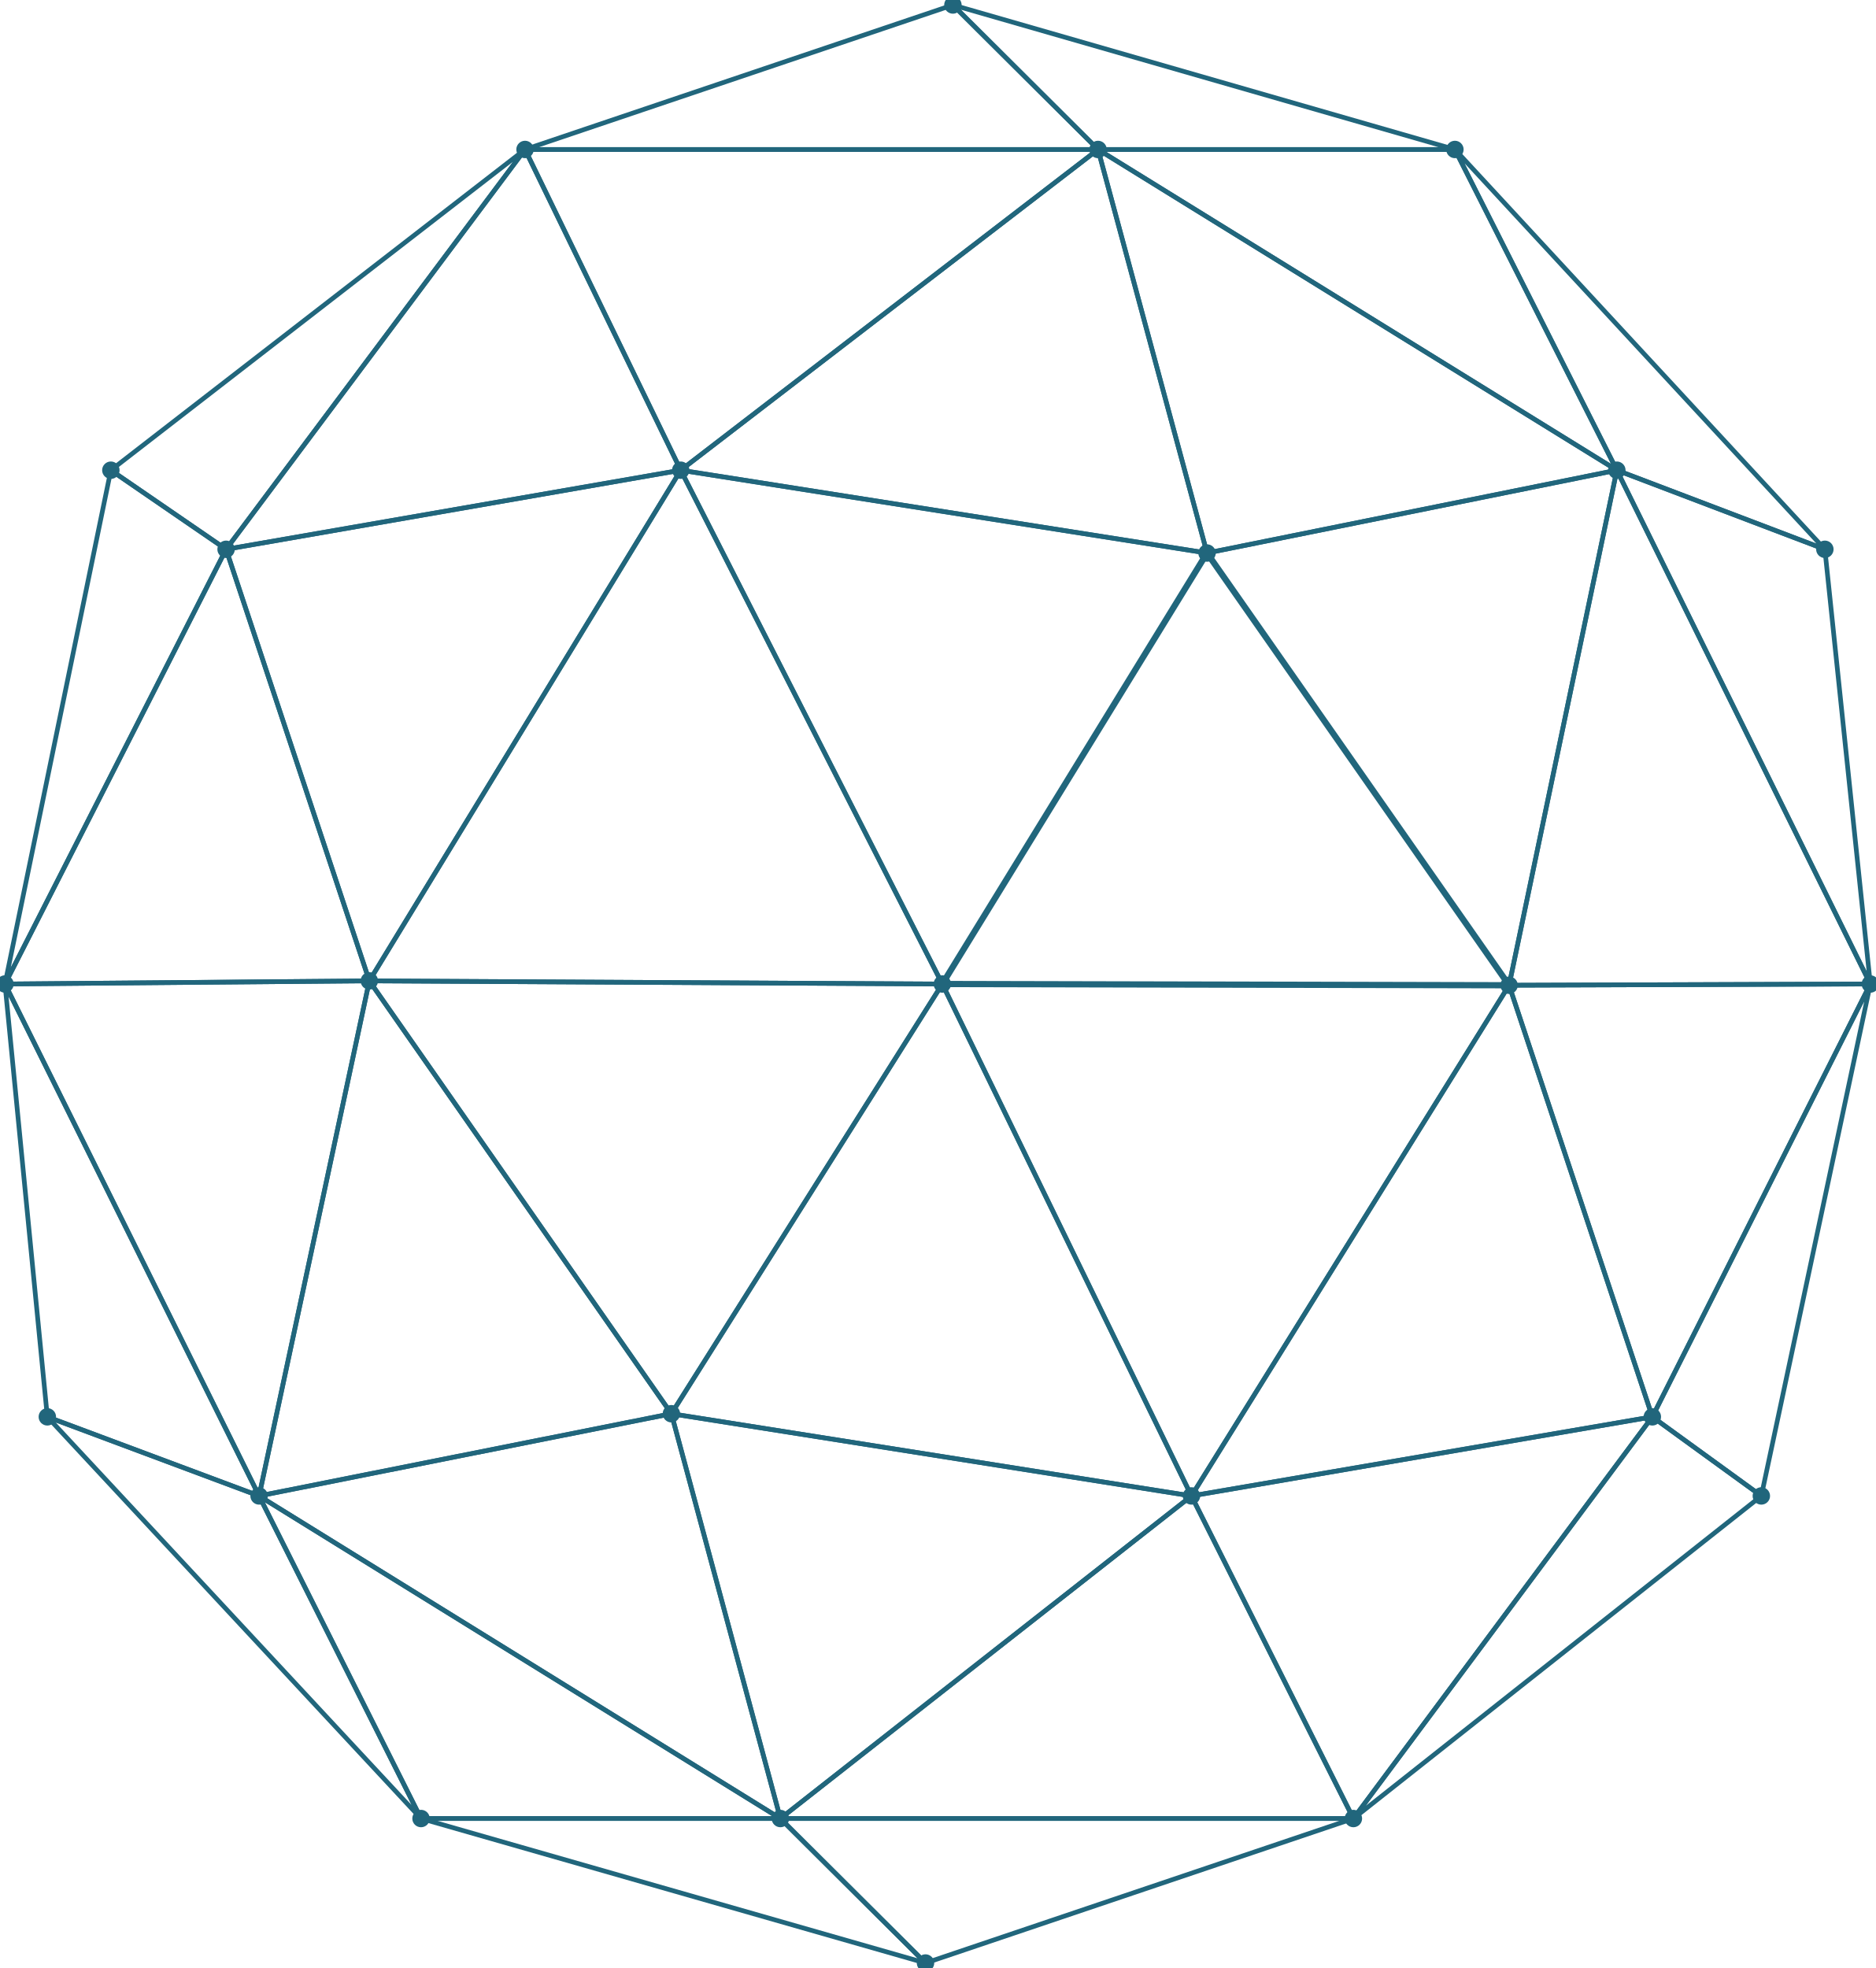
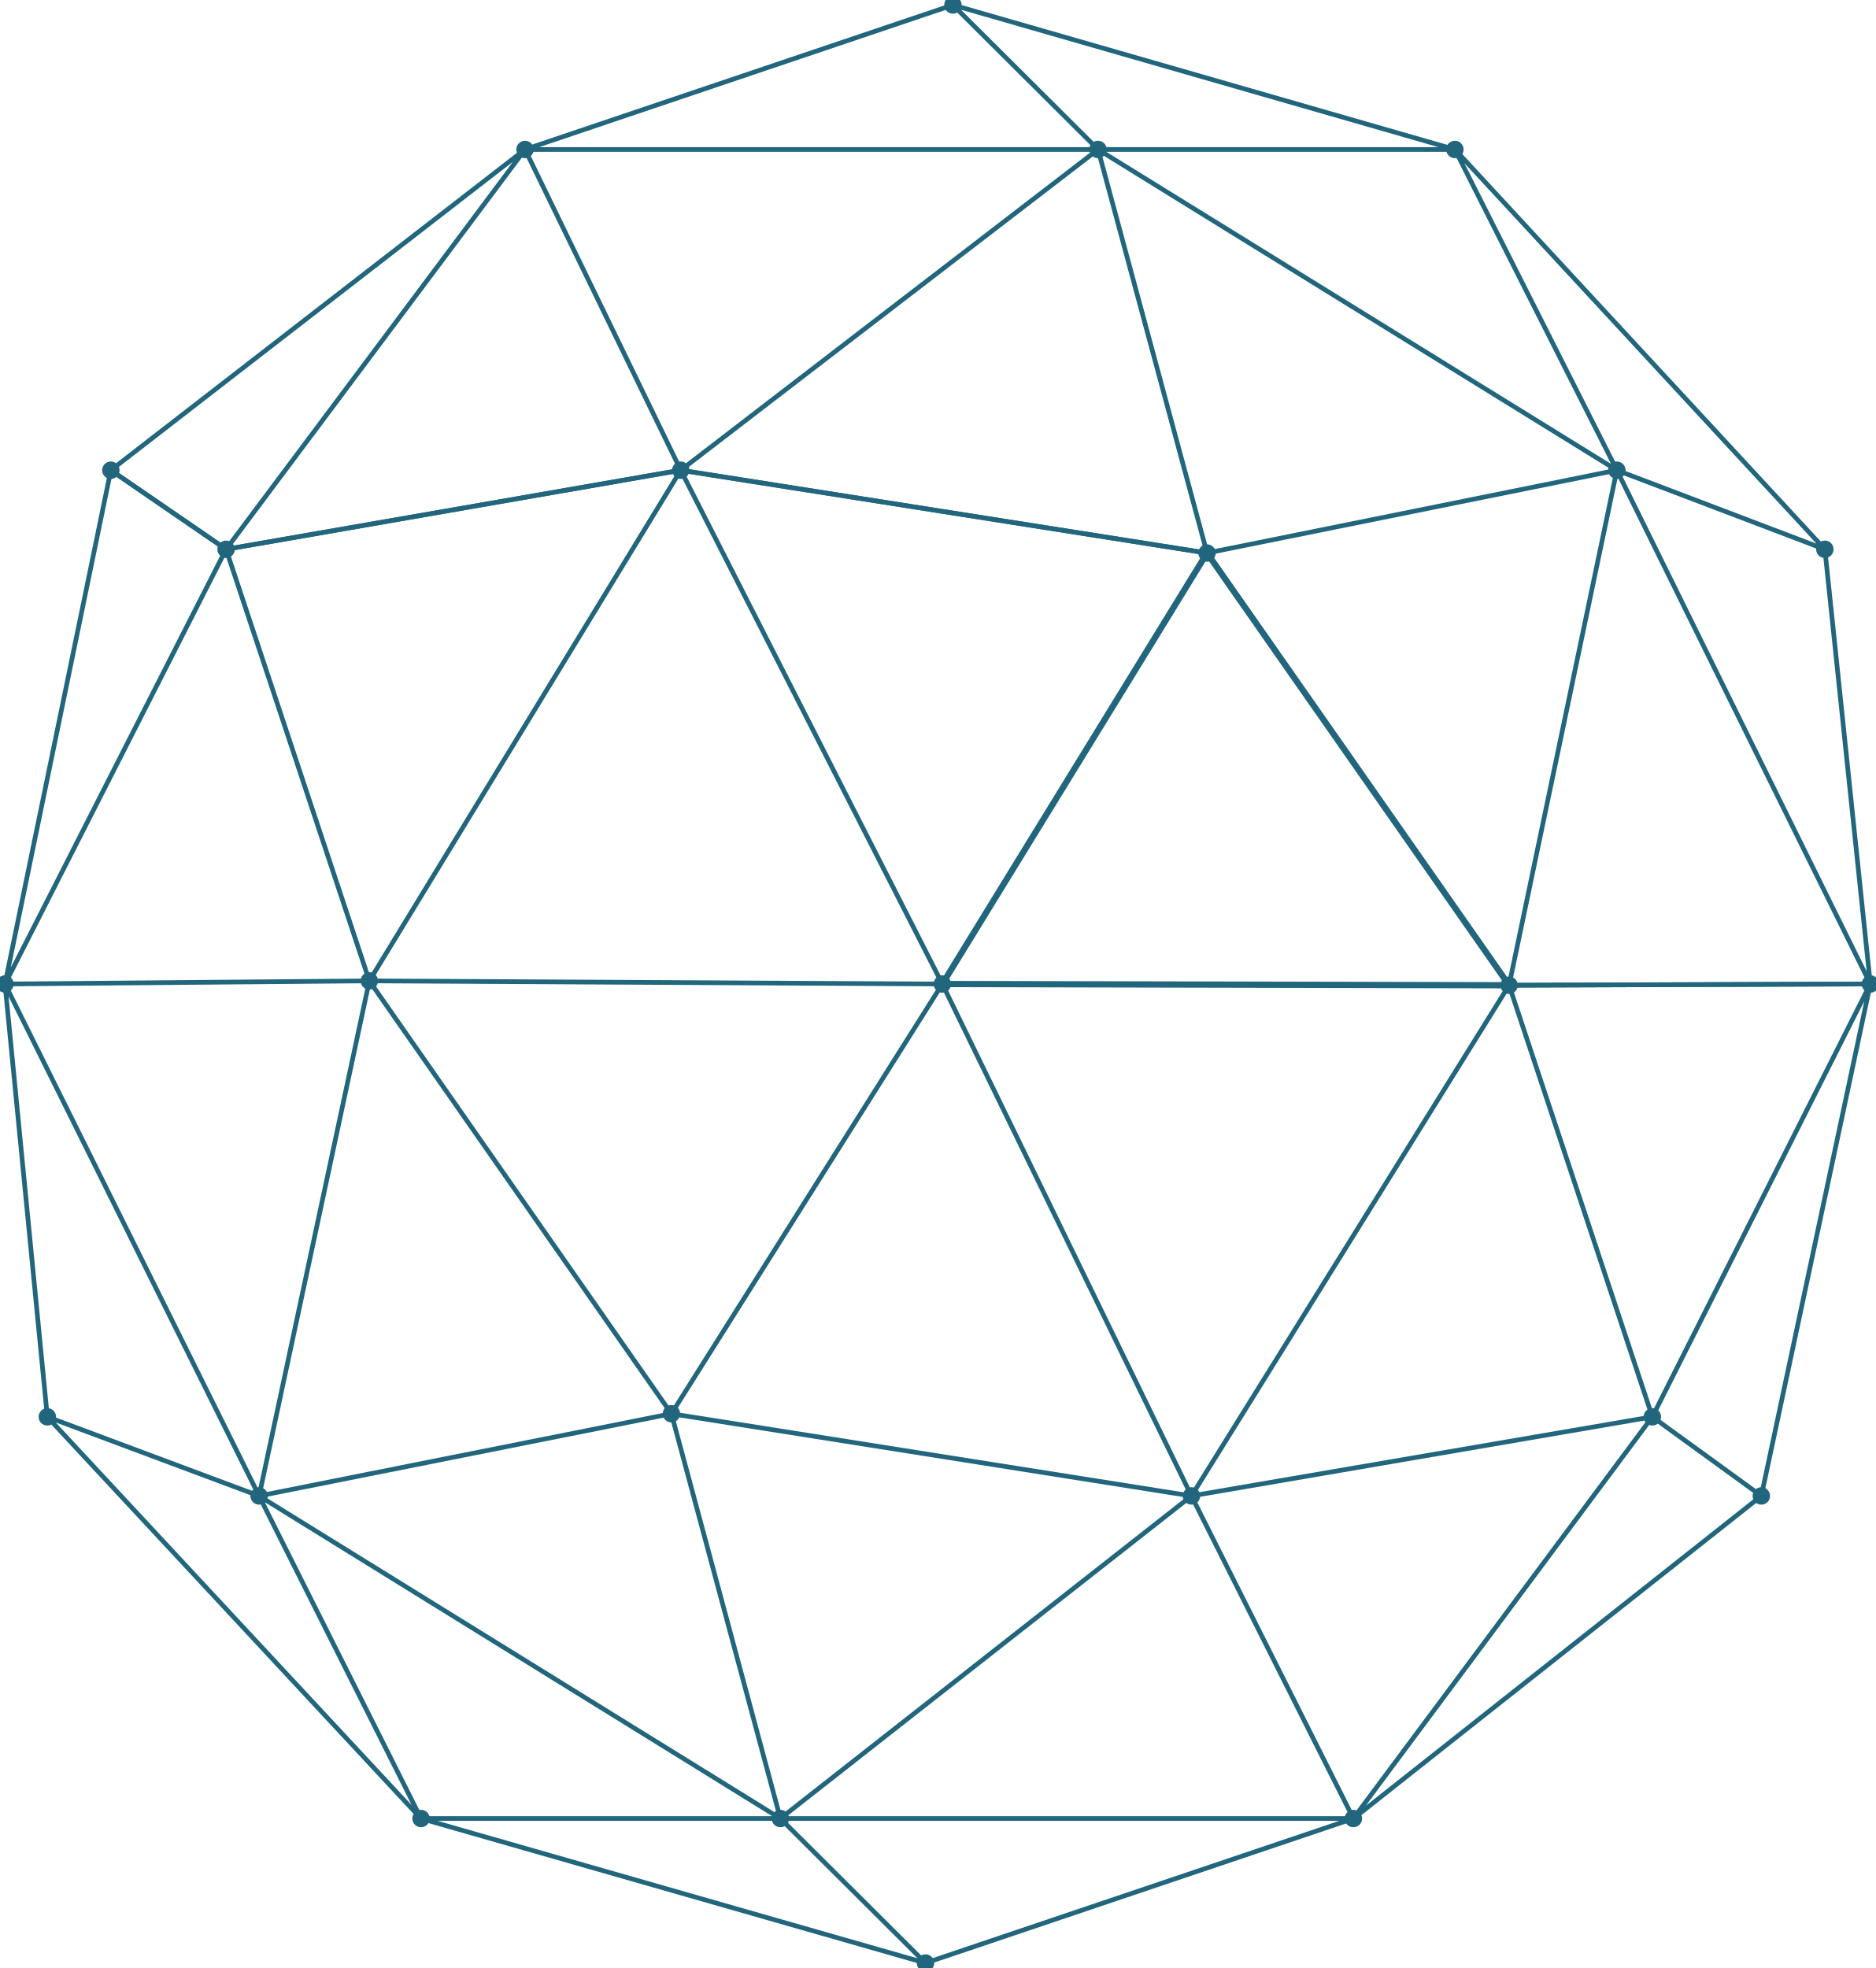
- <svg xmlns="http://www.w3.org/2000/svg" version="1.1" id="Layer_1" x="0px" y="0px" viewBox="25.2 82 301.1 316" style="enable-background:new 25.2 82 301.1 316;" xml:space="preserve">
-   <style type="text/css">
- 	
- 		.Graphic_x0020_Style{fill:none;stroke:#21667C;stroke-width:0.75;stroke-linecap:round;stroke-linejoin:round;stroke-miterlimit:10;}
- 	.st0{fill:none;stroke:#21667C;stroke-linecap:round;stroke-linejoin:round;stroke-miterlimit:10;}
- 	.st1{fill:#21667C;}
- 	.st2{fill:#C2C4B7;}
- 	.st3{fill:#F3F5F6;}
- 	.st4{fill:#111011;}
- 	.st5{fill:#B44945;}
- </style>
-   <polygon class="Graphic_x0020_Style" points="242.5,374 173.8,397.2 150.5,374 " />
-   <polygon class="Graphic_x0020_Style" points="173.8,397.2 92.8,374 150.5,374 " />
-   <polygon class="Graphic_x0020_Style" points="92.8,374 32.8,309.5 66.8,322.2 " />
-   <polygon class="Graphic_x0020_Style" points="150.5,374 92.8,374 66.8,322.2 " />
-   <polygon class="Graphic_x0020_Style" points="150.5,374 66.8,322.2 133,309 " />
-   <polygon class="Graphic_x0020_Style" points="216.5,322.2 150.5,374 133,309 " />
-   <polygon class="Graphic_x0020_Style" points="242.5,374 150.5,374 216.5,322.2 " />
-   <polygon class="Graphic_x0020_Style" points="290.5,309.5 242.5,374 216.5,322.2 " />
-   <polygon class="Graphic_x0020_Style" points="308,322.2 242.5,374 290.5,309.5 " />
-   <polygon class="Graphic_x0020_Style" points="325.5,240 308,322.2 290.5,309.5 " />
-   <polygon class="Graphic_x0020_Style" points="325.5,240 290.5,309.5 267.5,240.2 " />
-   <polygon class="Graphic_x0020_Style" points="290.5,309.5 216.5,322.2 267.5,240.2 " />
-   <polygon class="Graphic_x0020_Style" points="267.5,240.2 216.5,322.2 176.5,240 " />
-   <polygon class="Graphic_x0020_Style" points="216.5,322.2 133,309 176.5,240 " />
-   <polygon class="Graphic_x0020_Style" points="176.5,240 133,309 84.5,239.5 " />
-   <polygon class="Graphic_x0020_Style" points="133,309 66.8,322.2 84.5,239.5 " />
-   <polygon class="Graphic_x0020_Style" points="84.5,239.5 66.8,322.2 26,240 " />
-   <polygon class="Graphic_x0020_Style" points="66.8,322.2 32.8,309.5 26,240 " />
-   <polygon class="Graphic_x0020_Style" points="61.5,170.2 26,240 43,157.5 " />
-   <polygon class="Graphic_x0020_Style" points="84.5,239.5 26,240 61.5,170.2 " />
-   <polygon class="Graphic_x0020_Style" points="134.5,157.5 84.5,239.5 61.5,170.2 " />
-   <polygon class="Graphic_x0020_Style" points="176.5,240 84.5,239.5 134.5,157.5 " />
-   <polygon class="Graphic_x0020_Style" points="219,170.8 176.5,240 134.5,157.5 " />
-   <polygon class="st0" points="267.5,240.2 176.5,240 219,170.8 " />
-   <polygon class="Graphic_x0020_Style" points="284.8,157.5 267.5,240.2 219,170.8 " />
-   <polygon class="Graphic_x0020_Style" points="325.5,240 267.5,240.2 284.8,157.5 " />
-   <polygon class="Graphic_x0020_Style" points="325.5,240 284.8,157.5 318.2,170.2 " />
-   <polygon class="Graphic_x0020_Style" points="318.2,170.2 284.8,157.5 258.8,106 " />
-   <polygon class="Graphic_x0020_Style" points="219,170.8 134.5,157.5 201.5,106 " />
-   <polygon class="Graphic_x0020_Style" points="284.8,157.5 219,170.8 201.5,106 " />
-   <polygon class="Graphic_x0020_Style" points="284.8,157.5 201.5,106 258.8,106 " />
-   <polygon class="Graphic_x0020_Style" points="258.8,106 201.5,106 178.2,82.8 " />
-   <polygon class="Graphic_x0020_Style" points="201.5,106 109.5,106 178.2,82.8 " />
-   <polygon class="Graphic_x0020_Style" points="201.5,106 134.5,157.5 109.5,106 " />
-   <polygon class="Graphic_x0020_Style" points="134.5,157.5 61.5,170.2 109.5,106 " />
-   <polygon class="Graphic_x0020_Style" points="109.5,106 61.5,170.2 43,157.5 " />
+ <svg xmlns="http://www.w3.org/2000/svg" viewBox="25.2 82 301.1 316" enable-background="new 25.2 82 301.1 316">
+   <style type="text/css">.Graphic_x0020_Style{fill:none;stroke:#21667C;stroke-width:0.75;stroke-linecap:round;stroke-linejoin:round;stroke-miterlimit:10;} .st0{fill:none;stroke:#21667C;stroke-linecap:round;stroke-linejoin:round;stroke-miterlimit:10;} .st1{fill:#21667C;} .st2{fill:#C2C4B7;} .st3{fill:#F3F5F6;} .st4{fill:#111011;} .st5{fill:#B44945;}</style>
+   <path class="Graphic_x0020_Style" d="M242.5 374l-68.7 23.2-23.3-23.2zm-68.7 23.2l-81-23.2h57.7zm-81-23.2l-60-64.5 34 12.7zm57.7 0h-57.7l-26-51.8zm0 0l-83.7-51.8 66.2-13.2zm66-51.8l-66 51.8-17.5-65zm26 51.8h-92l66-51.8zm48-64.5l-48 64.5-26-51.8zm17.5 12.7l-65.5 51.8 48-64.5zm17.5-82.2l-17.5 82.2-17.5-12.7zm0 0l-35 69.5-23-69.3zm-35 69.5l-74 12.7 51-82zm-23-69.3l-51 82-40-82.2zm-51 82l-83.5-13.2 43.5-69zm-40-82.2l-43.5 69-48.5-69.5zm-43.5 69l-66.2 13.2 17.7-82.7zm-48.5-69.5l-17.7 82.7-40.8-82.2zm-17.7 82.7l-34-12.7-6.8-69.5zm-5.3-152l-35.5 69.8 17-82.5zm23 69.3l-58.5.5 35.5-69.8zm50-82l-50 82-23-69.3zm42 82.5l-92-.5 50-82zm42.5-69.2l-42.5 69.2-42-82.5z" />
+   <path class="st0" d="M267.5 240.2l-91-.2 42.5-69.2z" />
+   <path class="Graphic_x0020_Style" d="M284.8 157.5l-17.3 82.7-48.5-69.4zm40.7 82.5l-58 .2 17.3-82.7zm0 0l-40.7-82.5 33.4 12.7zm-7.3-69.8l-33.4-12.7-26-51.5zm-99.2.6l-84.5-13.3 67-51.5zm65.8-13.3l-65.8 13.3-17.5-64.8zm0 0l-83.3-51.5h57.3zm-26-51.5h-57.3l-23.3-23.2zm-57.3 0h-92l68.7-23.2zm0 0l-67 51.5-25-51.5zm-67 51.5l-73 12.7 48-64.2zm-25-51.5l-48 64.2-18.5-12.7z" />
  <circle class="st1" cx="134.5" cy="157.5" r="1.4" />
  <circle class="st1" cx="109.5" cy="106" r="1.4" />
  <circle class="st1" cx="61.5" cy="170.2" r="1.4" />
  <circle class="st1" cx="43" cy="157.5" r="1.4" />
  <circle class="st1" cx="26" cy="240" r="1.4" />
  <circle class="st1" cx="84.5" cy="239.5" r="1.4" />
  <circle class="st1" cx="176.5" cy="240" r="1.4" />
  <circle class="st1" cx="219" cy="170.8" r="1.4" />
  <circle class="st1" cx="178.2" cy="82.8" r="1.4" />
  <circle class="st1" cx="258.8" cy="106" r="1.4" />
  <circle class="st1" cx="201.5" cy="106" r="1.4" />
  <circle class="st1" cx="284.8" cy="157.5" r="1.4" />
  <circle class="st1" cx="318.2" cy="170.2" r="1.4" />
  <circle class="st1" cx="325.5" cy="240" r="1.4" />
  <circle class="st1" cx="267.5" cy="240.2" r="1.4" />
  <circle class="st1" cx="32.8" cy="309.5" r="1.4" />
  <circle class="st1" cx="66.8" cy="322.2" r="1.4" />
  <circle class="st1" cx="133" cy="309" r="1.4" />
  <circle class="st1" cx="216.5" cy="322.2" r="1.4" />
  <circle class="st1" cx="290.5" cy="309.5" r="1.4" />
  <circle class="st1" cx="308" cy="322.2" r="1.4" />
  <circle class="st1" cx="242.5" cy="374" r="1.4" />
  <circle class="st1" cx="173.8" cy="397.2" r="1.4" />
  <circle class="st1" cx="150.5" cy="374" r="1.4" />
  <circle class="st1" cx="92.8" cy="374" r="1.4" />
-   <rect x="247.4" y="-79" class="st2" width="74.2" height="96" />
-   <rect x="-86.2" y="-79" class="st3" width="74.2" height="96.4" />
-   <rect x="25.2" y="-79" class="st1" width="73.9" height="96" />
-   <rect x="136.3" y="-79" class="st4" width="74.2" height="96" />
-   <rect x="358.8" y="-79" class="st5" width="74.2" height="96" />
+   <path class="st2" d="M247.4-79h74.2v96h-74.2z" />
+   <path class="st3" d="M-86.2-79h74.2v96.4h-74.2z" />
+   <path class="st1" d="M25.2-79h73.9v96h-73.9z" />
+   <path class="st4" d="M136.3-79h74.2v96h-74.2z" />
+   <path class="st5" d="M358.8-79h74.2v96h-74.2z" />
</svg>
